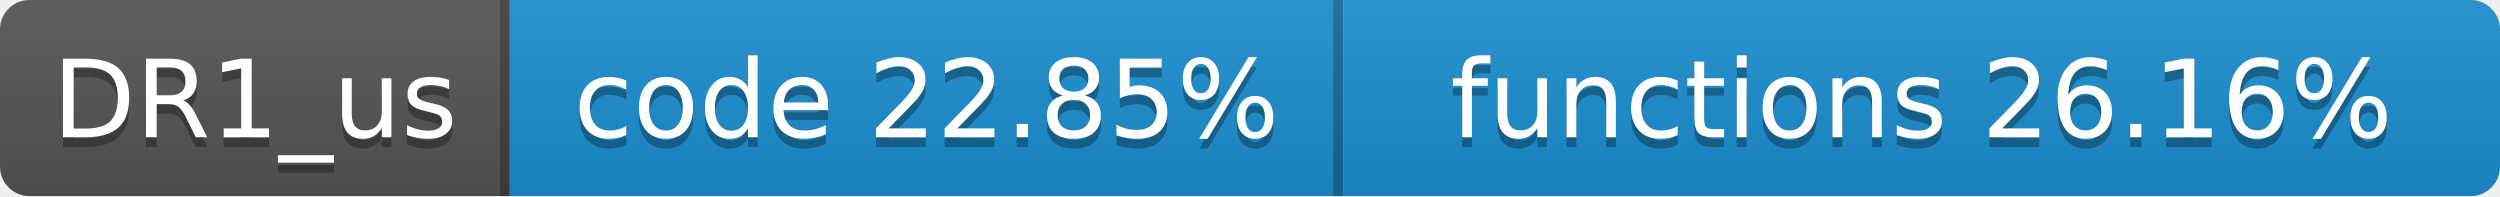
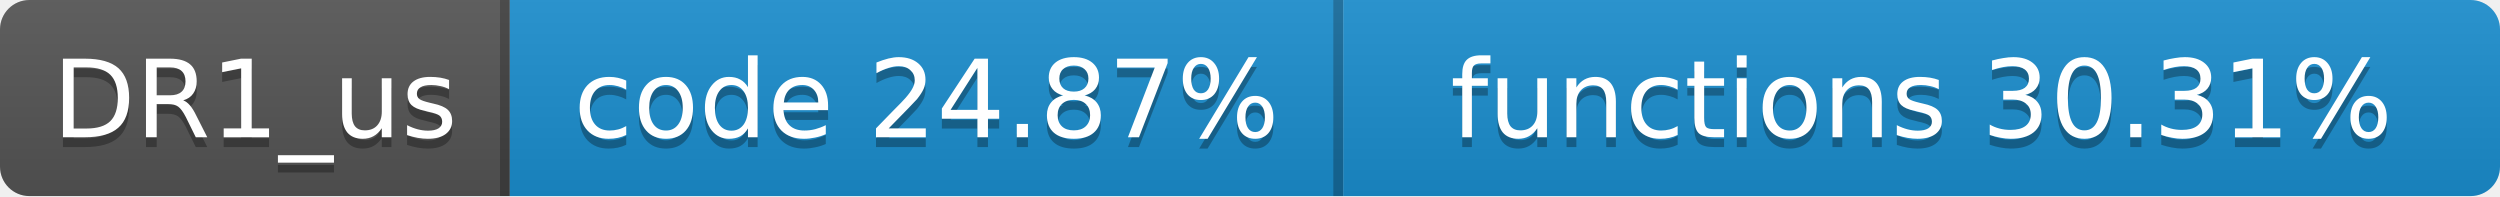
- <svg xmlns="http://www.w3.org/2000/svg" width="255" height="20" role="img" aria-label="DR1_us: code 22.85%, functions 26.16%">
+ <svg xmlns="http://www.w3.org/2000/svg" width="255" height="20" role="img" aria-label="DR1_us: code 24.87%, functions 30.31%">
  <linearGradient id="g" x2="0" y2="100%">
    <stop offset="0" stop-color="#bbb" stop-opacity=".1" />
    <stop offset="1" stop-opacity=".1" />
  </linearGradient>
  <clipPath id="r">
    <rect width="255" height="20" rx="3" fill="#fff" />
  </clipPath>
  <g clip-path="url(#r)">
    <rect x="0" width="52" height="20" fill="#555555" />
    <rect x="52" width="85" height="20" fill="#1b8ecf" />
    <rect x="137" width="118" height="20" fill="#1b8ecf" />
    <rect x="51" width="1" height="20" fill="#000" fill-opacity=".25" />
    <rect x="136" width="1" height="20" fill="#000" fill-opacity=".25" />
    <rect width="255" height="20" fill="url(#g)" />
  </g>
  <g fill="#fff" text-anchor="middle" font-family="Verdana,DejaVu Sans,sans-serif" font-size="11">
    <text x="26.0" y="15" fill="#010101" fill-opacity=".3">DR1_us</text>
    <text x="26.0" y="14">DR1_us</text>
-     <text x="94.5" y="15" fill="#010101" fill-opacity=".3">code 22.85%</text>
-     <text x="94.5" y="14">code 22.85%</text>
-     <text x="196.0" y="15" fill="#010101" fill-opacity=".3">functions 26.16%</text>
-     <text x="196.0" y="14">functions 26.16%</text>
+     <text x="94.5" y="15" fill="#010101" fill-opacity=".3">code 24.87%</text>
+     <text x="94.5" y="14">code 24.87%</text>
+     <text x="196.0" y="15" fill="#010101" fill-opacity=".3">functions 30.31%</text>
+     <text x="196.0" y="14">functions 30.31%</text>
  </g>
</svg>
